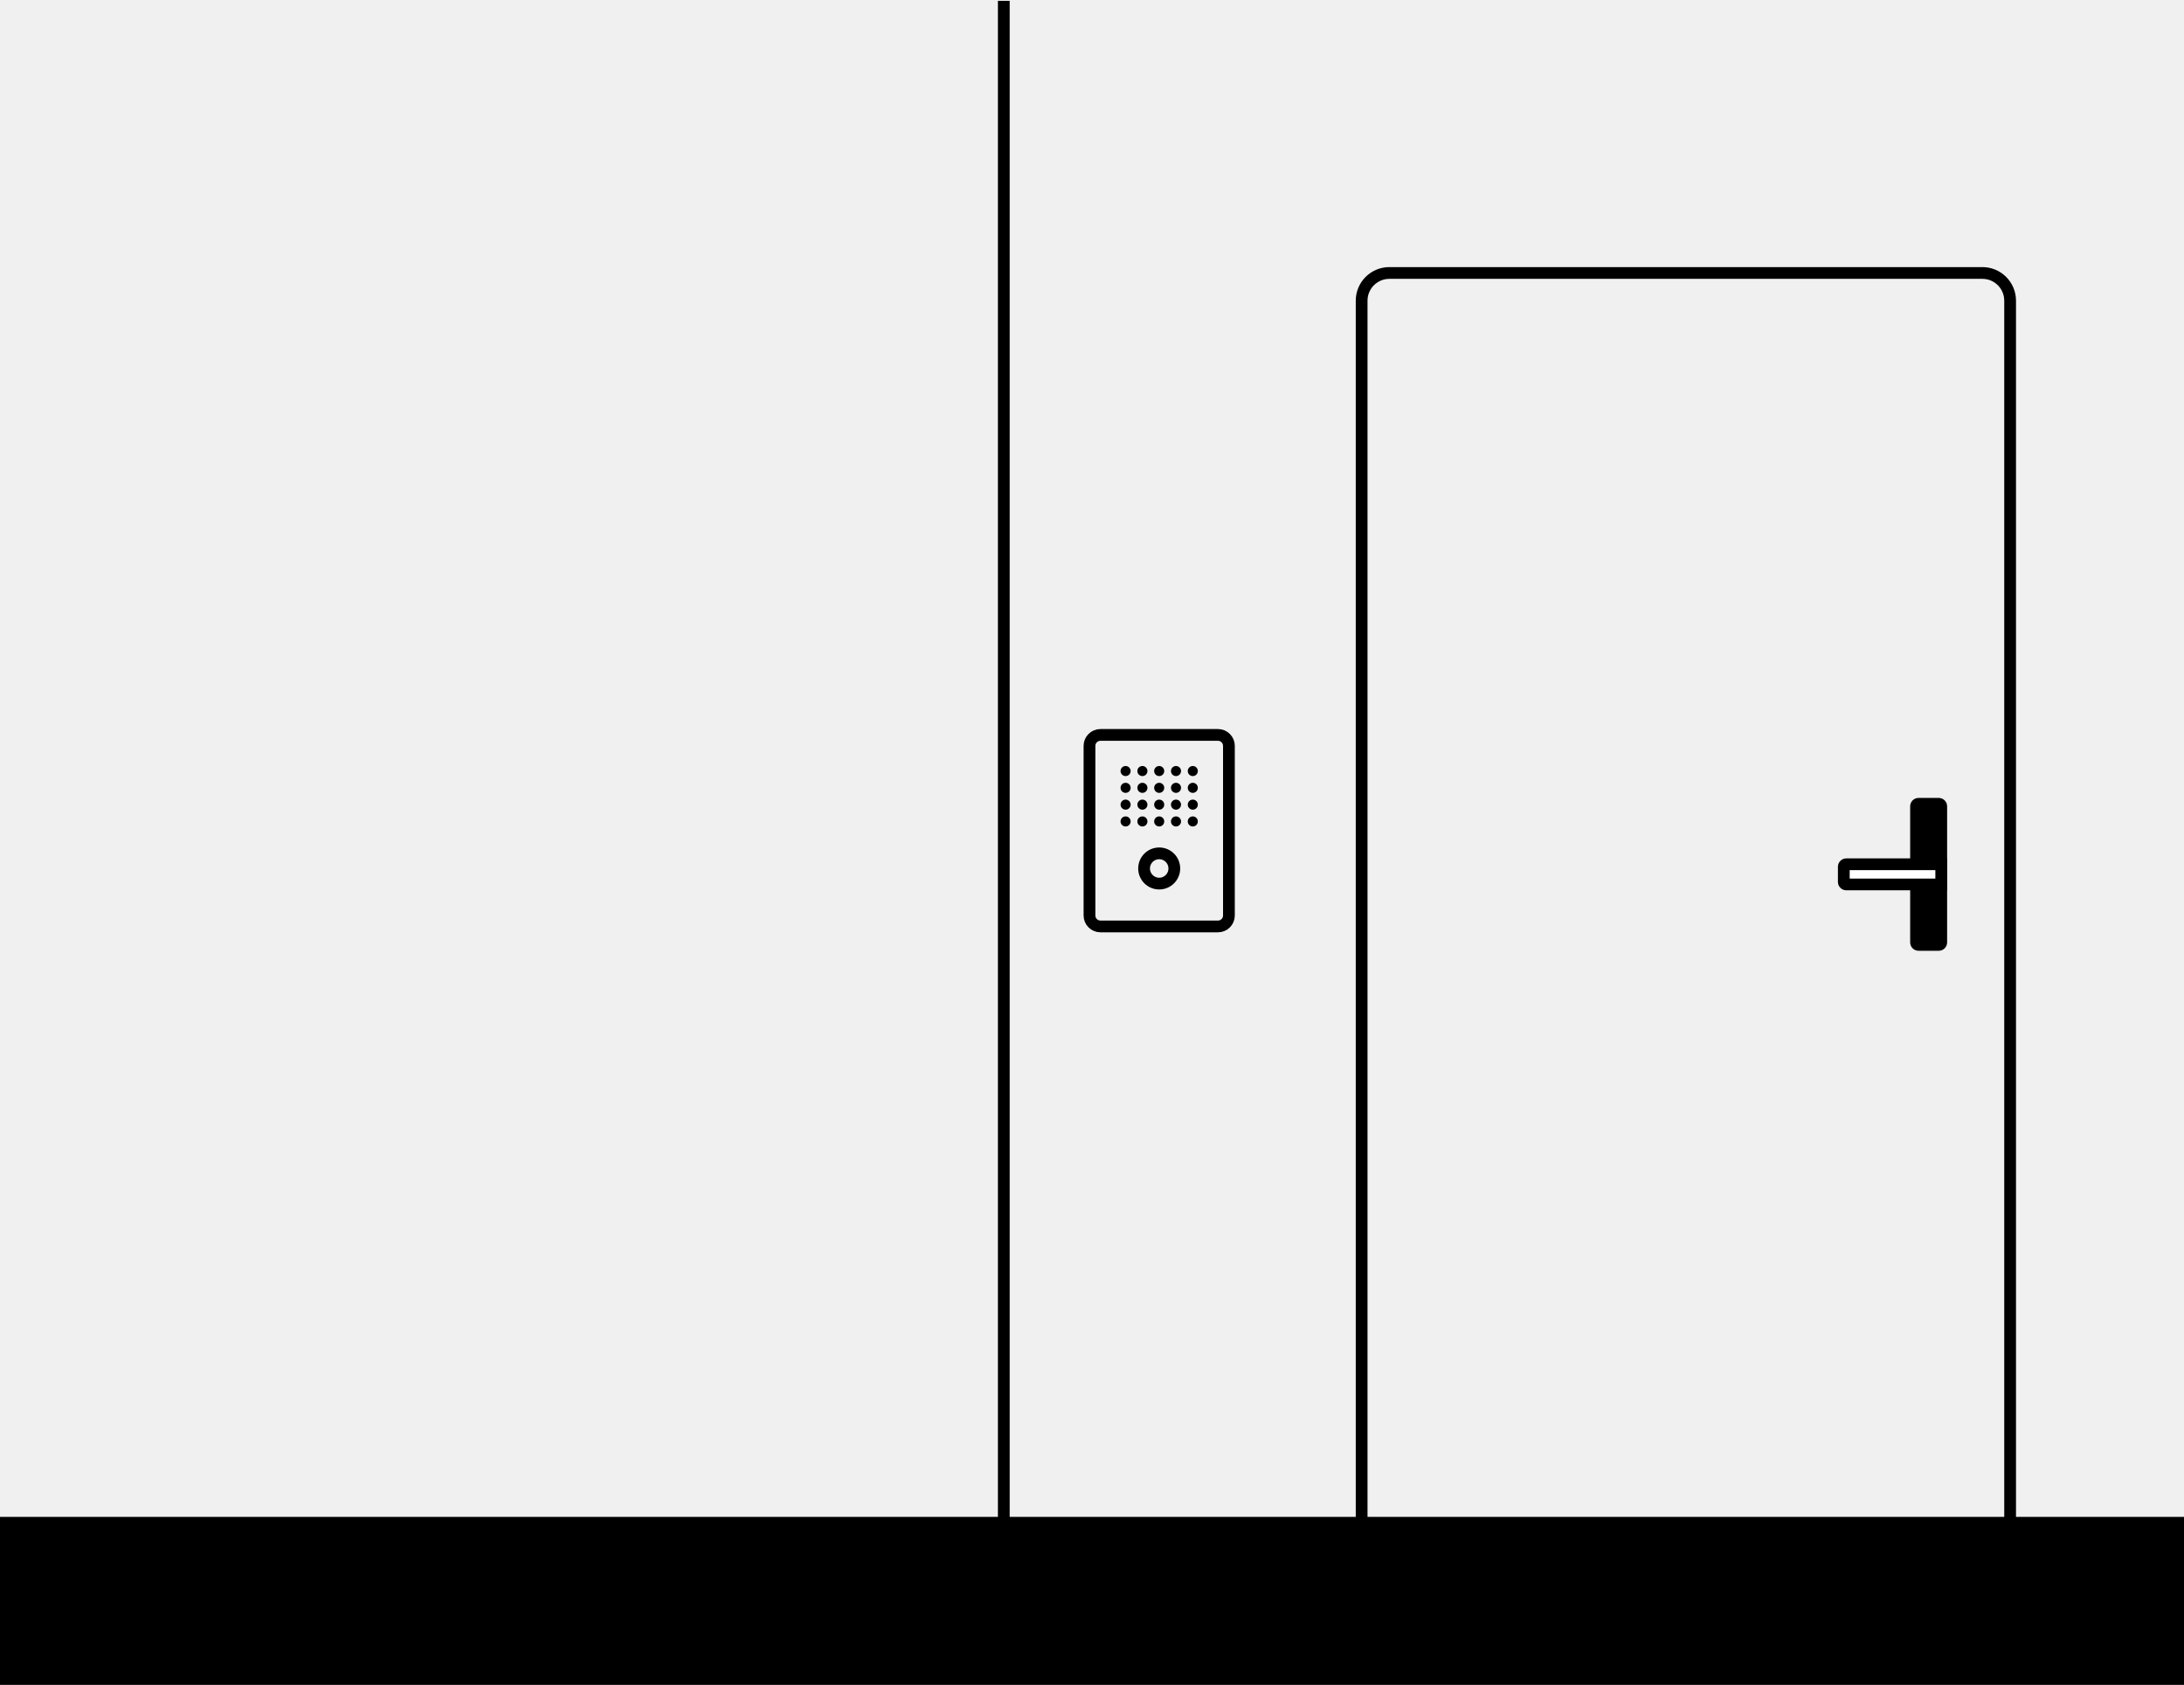
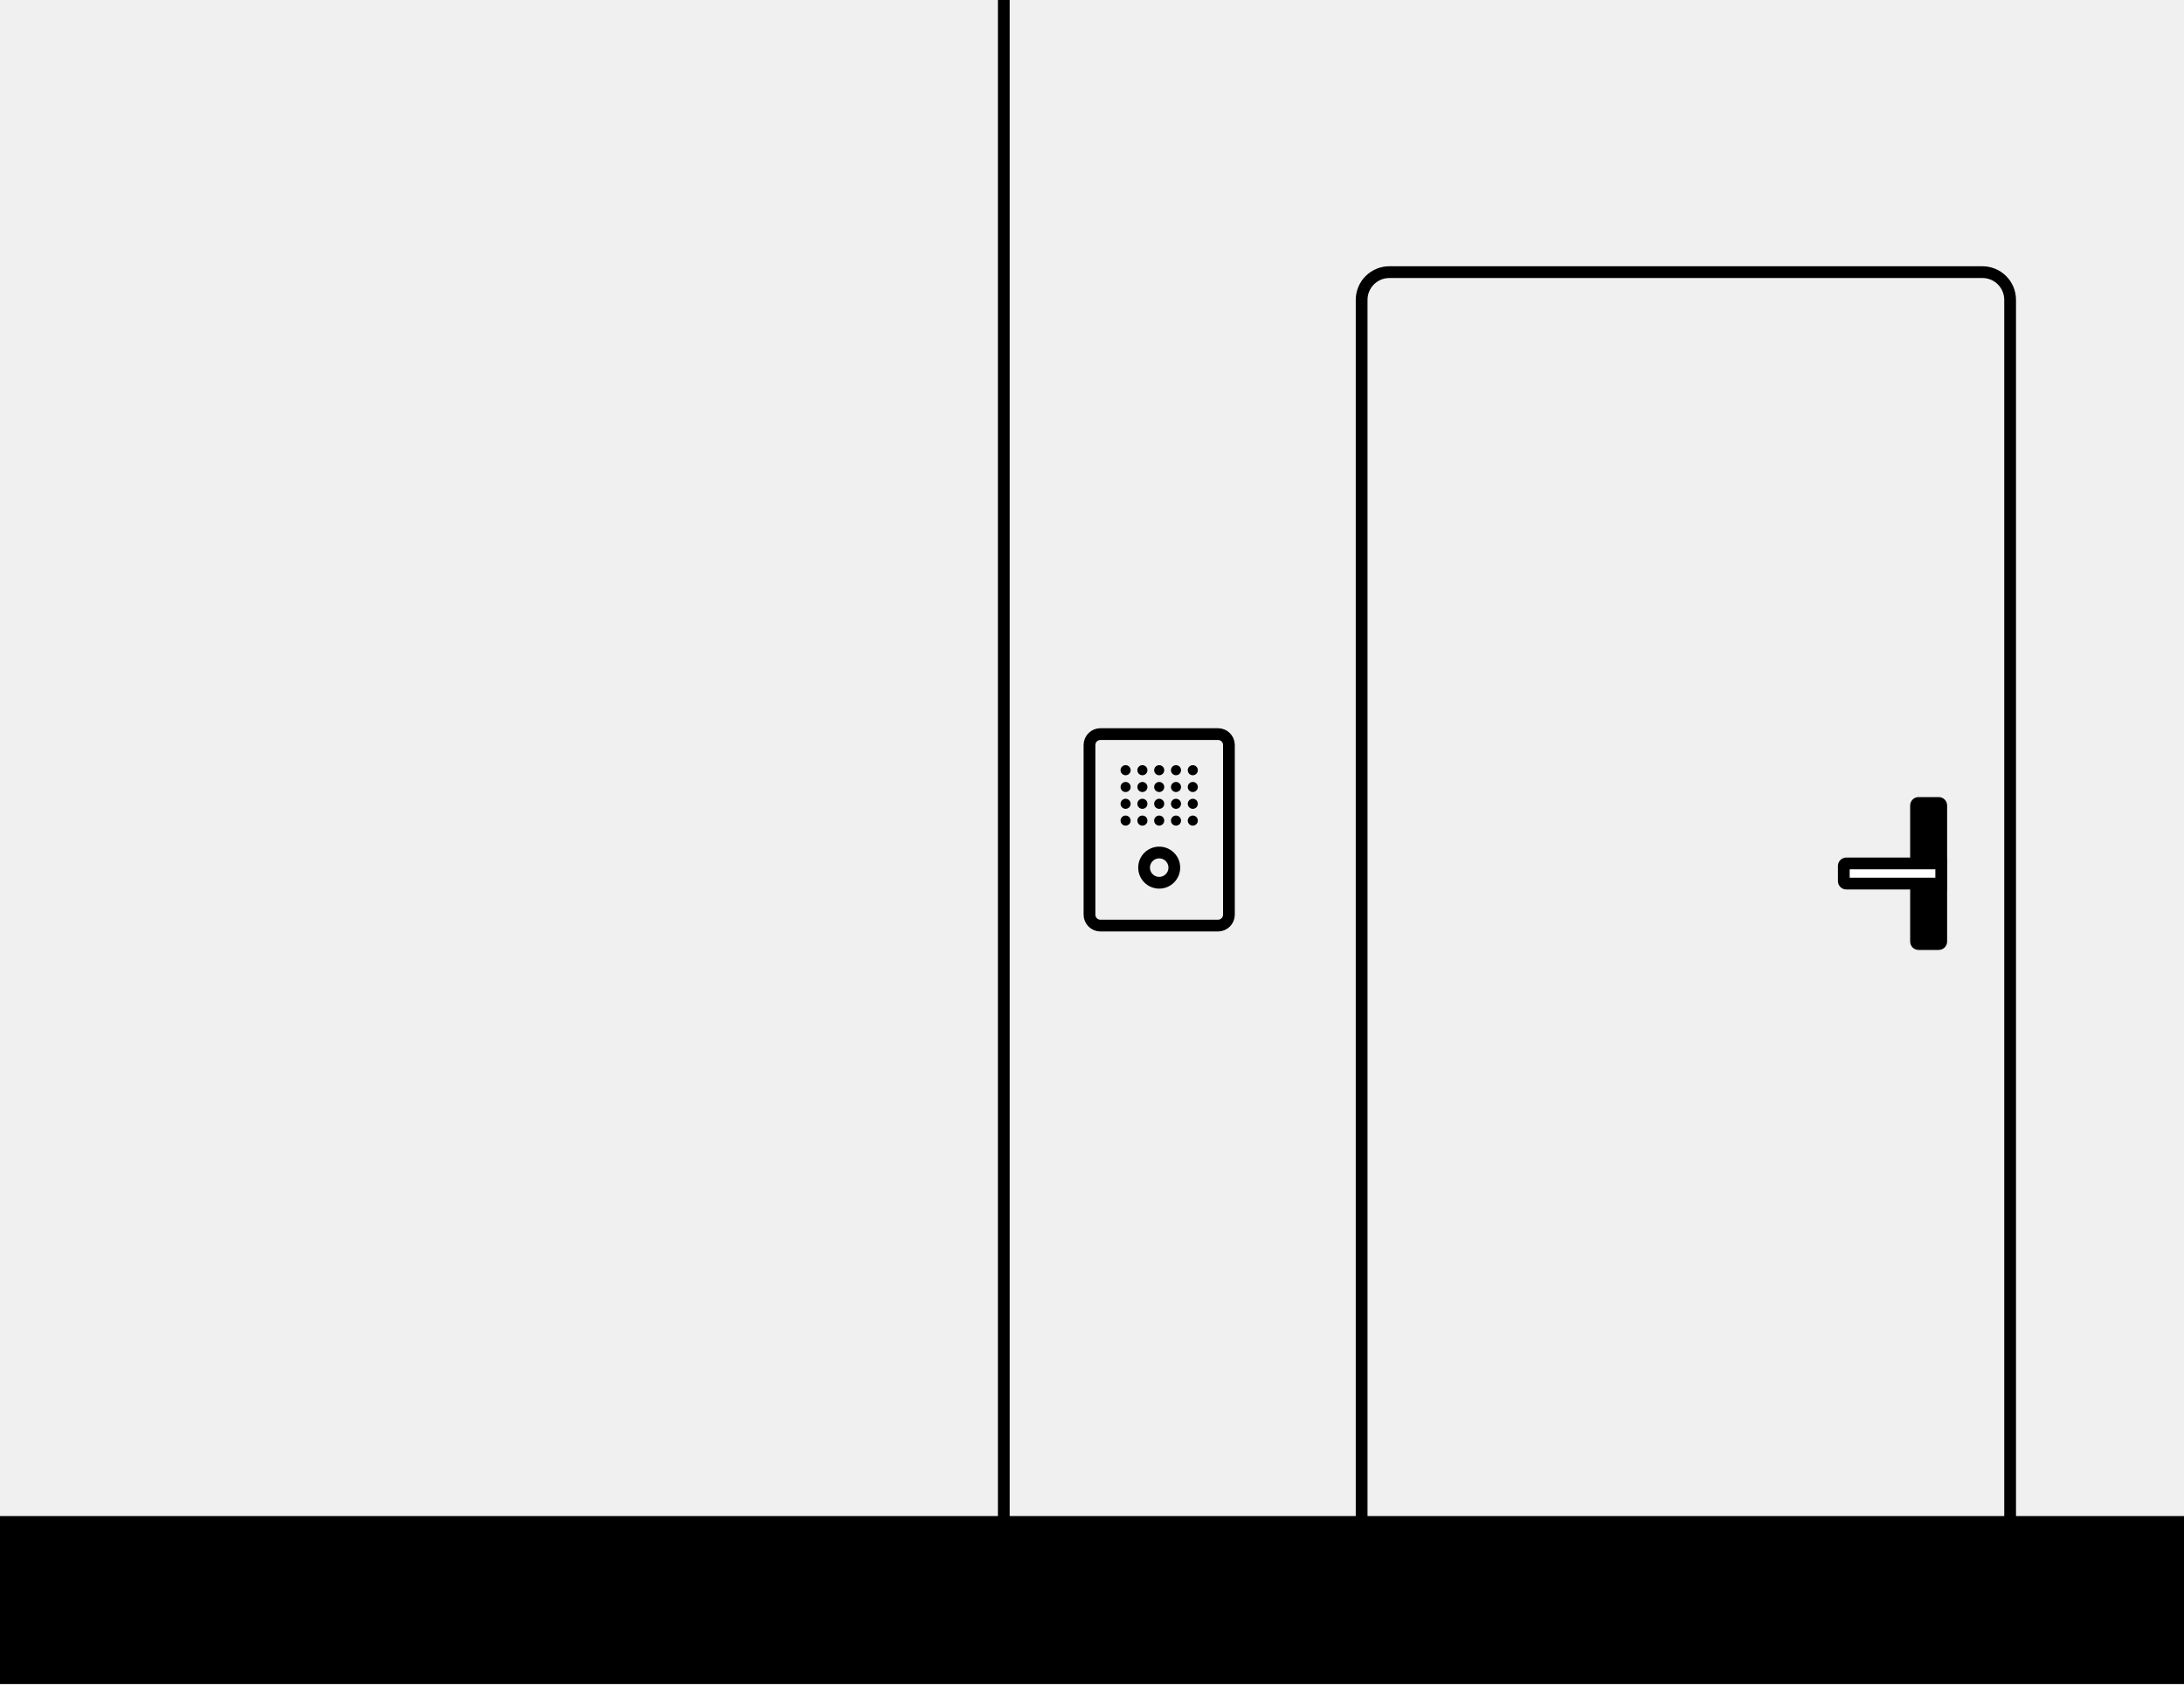
<svg xmlns="http://www.w3.org/2000/svg" width="1300" height="1003" viewBox="0 0 1300 1003" fill="none">
-   <path d="M648.5 444a6.5 6.5 0 0 1 6.5-6.5h70a6.5 6.5 0 0 1 6.5 6.5v101a6.5 6.5 0 0 1-6.5 6.5h-70a6.5 6.5 0 0 1-6.5-6.5V444Z" stroke="#000" stroke-width="7" />
-   <path d="M699 517a9 9 0 0 1-9 9 9 9 0 0 1-9-9 9 9 0 0 1 9-9 9 9 0 0 1 9 9Z" stroke="#000" stroke-width="7" />
-   <path d="M673 459a3 3 0 1 1-6 0 3 3 0 0 1 6 0Zm0 10a3 3 0 1 1-6 0 3 3 0 0 1 6 0Zm0 10a3 3 0 1 1-6 0 3 3 0 0 1 6 0Zm0 10a3 3 0 1 1-6 0 3 3 0 0 1 6 0Zm20-30a3 3 0 1 1-6 0 3 3 0 0 1 6 0Zm0 10a3 3 0 1 1-6 0 3 3 0 0 1 6 0Zm0 10a3 3 0 1 1-6 0 3 3 0 0 1 6 0Zm0 10a3 3 0 1 1-6 0 3 3 0 0 1 6 0Zm-10-30a3 3 0 1 1-6 0 3 3 0 0 1 6 0Zm0 10a3 3 0 1 1-6 0 3 3 0 0 1 6 0Zm0 10a3 3 0 1 1-6 0 3 3 0 0 1 6 0Zm0 10a3 3 0 1 1-6 0 3 3 0 0 1 6 0Zm20-30a3 3 0 1 1-6 0 3 3 0 0 1 6 0Zm0 10a3 3 0 1 1-6 0 3 3 0 0 1 6 0Zm0 10a3 3 0 1 1-6 0 3 3 0 0 1 6 0Zm0 10a3 3 0 1 1-6 0 3 3 0 0 1 6 0Zm10-30a3 3 0 1 1-6 0 3 3 0 0 1 6 0Zm0 10a3 3 0 1 1-6 0 3 3 0 0 1 6 0Zm0 10a3 3 0 1 1-6 0 3 3 0 0 1 6 0Zm0 10a3 3 0 1 1-6 0 3 3 0 0 1 6 0Z" fill="#000" />
-   <path fill-rule="evenodd" clip-rule="evenodd" d="M807 903V179c0-11.046 8.954-20 20-20h353c11.05 0 20 8.954 20 20v724h100v100H0V903h807Zm20-737h353c7.18 0 13 5.82 13 13v724H814V179c0-7.18 5.82-13 13-13Z" fill="#000" />
-   <rect x="1159" y="475" width="91" height="22" rx="5" transform="rotate(90 1159 475)" fill="#000" />
-   <mask id="a" fill="#fff">
-     <path d="M1094 516c0-2.761 2.24-5 5-5h60v19h-60c-2.76 0-5-2.239-5-5v-9Z" />
+   <path d="M655 437H725C728.59 437 731.5 439.91 731.5 443.5V544.5C731.5 548.09 728.59 551 725 551H655C651.41 551 648.5 548.09 648.5 544.5V443.5C648.5 439.91 651.41 437 655 437Z" stroke="black" stroke-width="7" />
+   <path d="M699 516.5C699 521.471 694.971 525.5 690 525.5C685.029 525.5 681 521.471 681 516.5C681 511.529 685.029 507.5 690 507.5C694.971 507.5 699 511.529 699 516.5Z" stroke="black" stroke-width="7" />
+   <path d="M673 458.5C673 460.157 671.657 461.5 670 461.5C668.343 461.5 667 460.157 667 458.5C667 456.843 668.343 455.5 670 455.5C671.657 455.5 673 456.843 673 458.5Z" fill="black" />
+   <path d="M673 468.5C673 470.157 671.657 471.5 670 471.5C668.343 471.5 667 470.157 667 468.5C667 466.843 668.343 465.5 670 465.5C671.657 465.5 673 466.843 673 468.5Z" fill="black" />
+   <path d="M673 478.5C673 480.157 671.657 481.5 670 481.5C668.343 481.5 667 480.157 667 478.5C667 476.843 668.343 475.5 670 475.5C671.657 475.5 673 476.843 673 478.5Z" fill="black" />
+   <path d="M673 488.5C673 490.157 671.657 491.5 670 491.5C668.343 491.5 667 490.157 667 488.5C667 486.843 668.343 485.5 670 485.5C671.657 485.5 673 486.843 673 488.5Z" fill="black" />
+   <path d="M693 458.5C693 460.157 691.657 461.5 690 461.5C688.343 461.5 687 460.157 687 458.5C687 456.843 688.343 455.5 690 455.5C691.657 455.5 693 456.843 693 458.5Z" fill="black" />
+   <path d="M693 468.5C693 470.157 691.657 471.5 690 471.5C688.343 471.5 687 470.157 687 468.5C687 466.843 688.343 465.5 690 465.5C691.657 465.5 693 466.843 693 468.5Z" fill="black" />
+   <path d="M693 478.5C693 480.157 691.657 481.5 690 481.5C688.343 481.5 687 480.157 687 478.5C687 476.843 688.343 475.5 690 475.5C691.657 475.5 693 476.843 693 478.5Z" fill="black" />
+   <path d="M693 488.5C693 490.157 691.657 491.5 690 491.5C688.343 491.5 687 490.157 687 488.5C687 486.843 688.343 485.5 690 485.5C691.657 485.5 693 486.843 693 488.5Z" fill="black" />
+   <path d="M683 458.5C683 460.157 681.657 461.5 680 461.5C678.343 461.5 677 460.157 677 458.5C677 456.843 678.343 455.5 680 455.5C681.657 455.5 683 456.843 683 458.5Z" fill="black" />
+   <path d="M683 468.5C683 470.157 681.657 471.5 680 471.5C678.343 471.5 677 470.157 677 468.5C677 466.843 678.343 465.5 680 465.5C681.657 465.5 683 466.843 683 468.5Z" fill="black" />
+   <path d="M683 478.5C683 480.157 681.657 481.5 680 481.5C678.343 481.5 677 480.157 677 478.5C677 476.843 678.343 475.5 680 475.5C681.657 475.5 683 476.843 683 478.5Z" fill="black" />
+   <path d="M683 488.5C683 490.157 681.657 491.5 680 491.5C678.343 491.5 677 490.157 677 488.5C677 486.843 678.343 485.5 680 485.5C681.657 485.5 683 486.843 683 488.5Z" fill="black" />
+   <path d="M703 458.5C703 460.157 701.657 461.5 700 461.5C698.343 461.5 697 460.157 697 458.5C697 456.843 698.343 455.5 700 455.5C701.657 455.5 703 456.843 703 458.5Z" fill="black" />
+   <path d="M703 468.5C703 470.157 701.657 471.5 700 471.5C698.343 471.5 697 470.157 697 468.5C697 466.843 698.343 465.5 700 465.5C701.657 465.5 703 466.843 703 468.5Z" fill="black" />
+   <path d="M703 478.5C703 480.157 701.657 481.5 700 481.5C698.343 481.5 697 480.157 697 478.5C697 476.843 698.343 475.5 700 475.5C701.657 475.5 703 476.843 703 478.5Z" fill="black" />
+   <path d="M703 488.5C703 490.157 701.657 491.5 700 491.5C698.343 491.5 697 490.157 697 488.5C697 486.843 698.343 485.5 700 485.5C701.657 485.5 703 486.843 703 488.5Z" fill="black" />
+   <path d="M713 458.5C713 460.157 711.657 461.5 710 461.5C708.343 461.5 707 460.157 707 458.5C707 456.843 708.343 455.5 710 455.5C711.657 455.5 713 456.843 713 458.5Z" fill="black" />
+   <path d="M713 468.5C713 470.157 711.657 471.5 710 471.5C708.343 471.5 707 470.157 707 468.5C707 466.843 708.343 465.5 710 465.5C711.657 465.5 713 466.843 713 468.5Z" fill="black" />
+   <path d="M713 478.5C713 480.157 711.657 481.5 710 481.5C708.343 481.5 707 480.157 707 478.5C707 476.843 708.343 475.5 710 475.5C711.657 475.5 713 476.843 713 478.5Z" fill="black" />
+   <path d="M713 488.5C713 490.157 711.657 491.5 710 491.5C708.343 491.5 707 490.157 707 488.5C707 486.843 708.343 485.5 710 485.5C711.657 485.5 713 486.843 713 488.5Z" fill="black" />
+   <rect x="1159" y="474.5" width="91" height="22" rx="5" transform="rotate(90 1159 474.5)" fill="black" />
+   <mask id="path-5-inside-1_941_197" fill="white">
+     <path d="M1094 515.5C1094 512.739 1096.24 510.5 1099 510.5H1159V529.5H1099C1096.24 529.5 1094 527.261 1094 524.5V515.5Z" />
  </mask>
-   <path d="M1094 516c0-2.761 2.24-5 5-5h60v19h-60c-2.76 0-5-2.239-5-5v-9Z" fill="#fff" stroke="#000" stroke-width="14" mask="url(#a)" />
-   <path d="M597.5.5V906" stroke="#000" stroke-width="7" />
+   <path d="M1094 515.5C1094 512.739 1096.24 510.5 1099 510.5H1159V529.5H1099C1096.24 529.5 1094 527.261 1094 524.5V515.5Z" fill="white" stroke="black" stroke-width="14" mask="url(#path-5-inside-1_941_197)" />
+   <path d="M601 0V905.5H594V0H601Z" fill="black" />
+   <path fill-rule="evenodd" clip-rule="evenodd" d="M807 902.5V178.5C807 167.454 815.954 158.5 827 158.5H1180C1191.05 158.5 1200 167.454 1200 178.5V902.5H1300V1002.5H0V902.5H807ZM827 165.5H1180C1187.18 165.5 1193 171.32 1193 178.5V902.5H814V178.5C814 171.32 819.82 165.5 827 165.5Z" fill="black" />
</svg>
